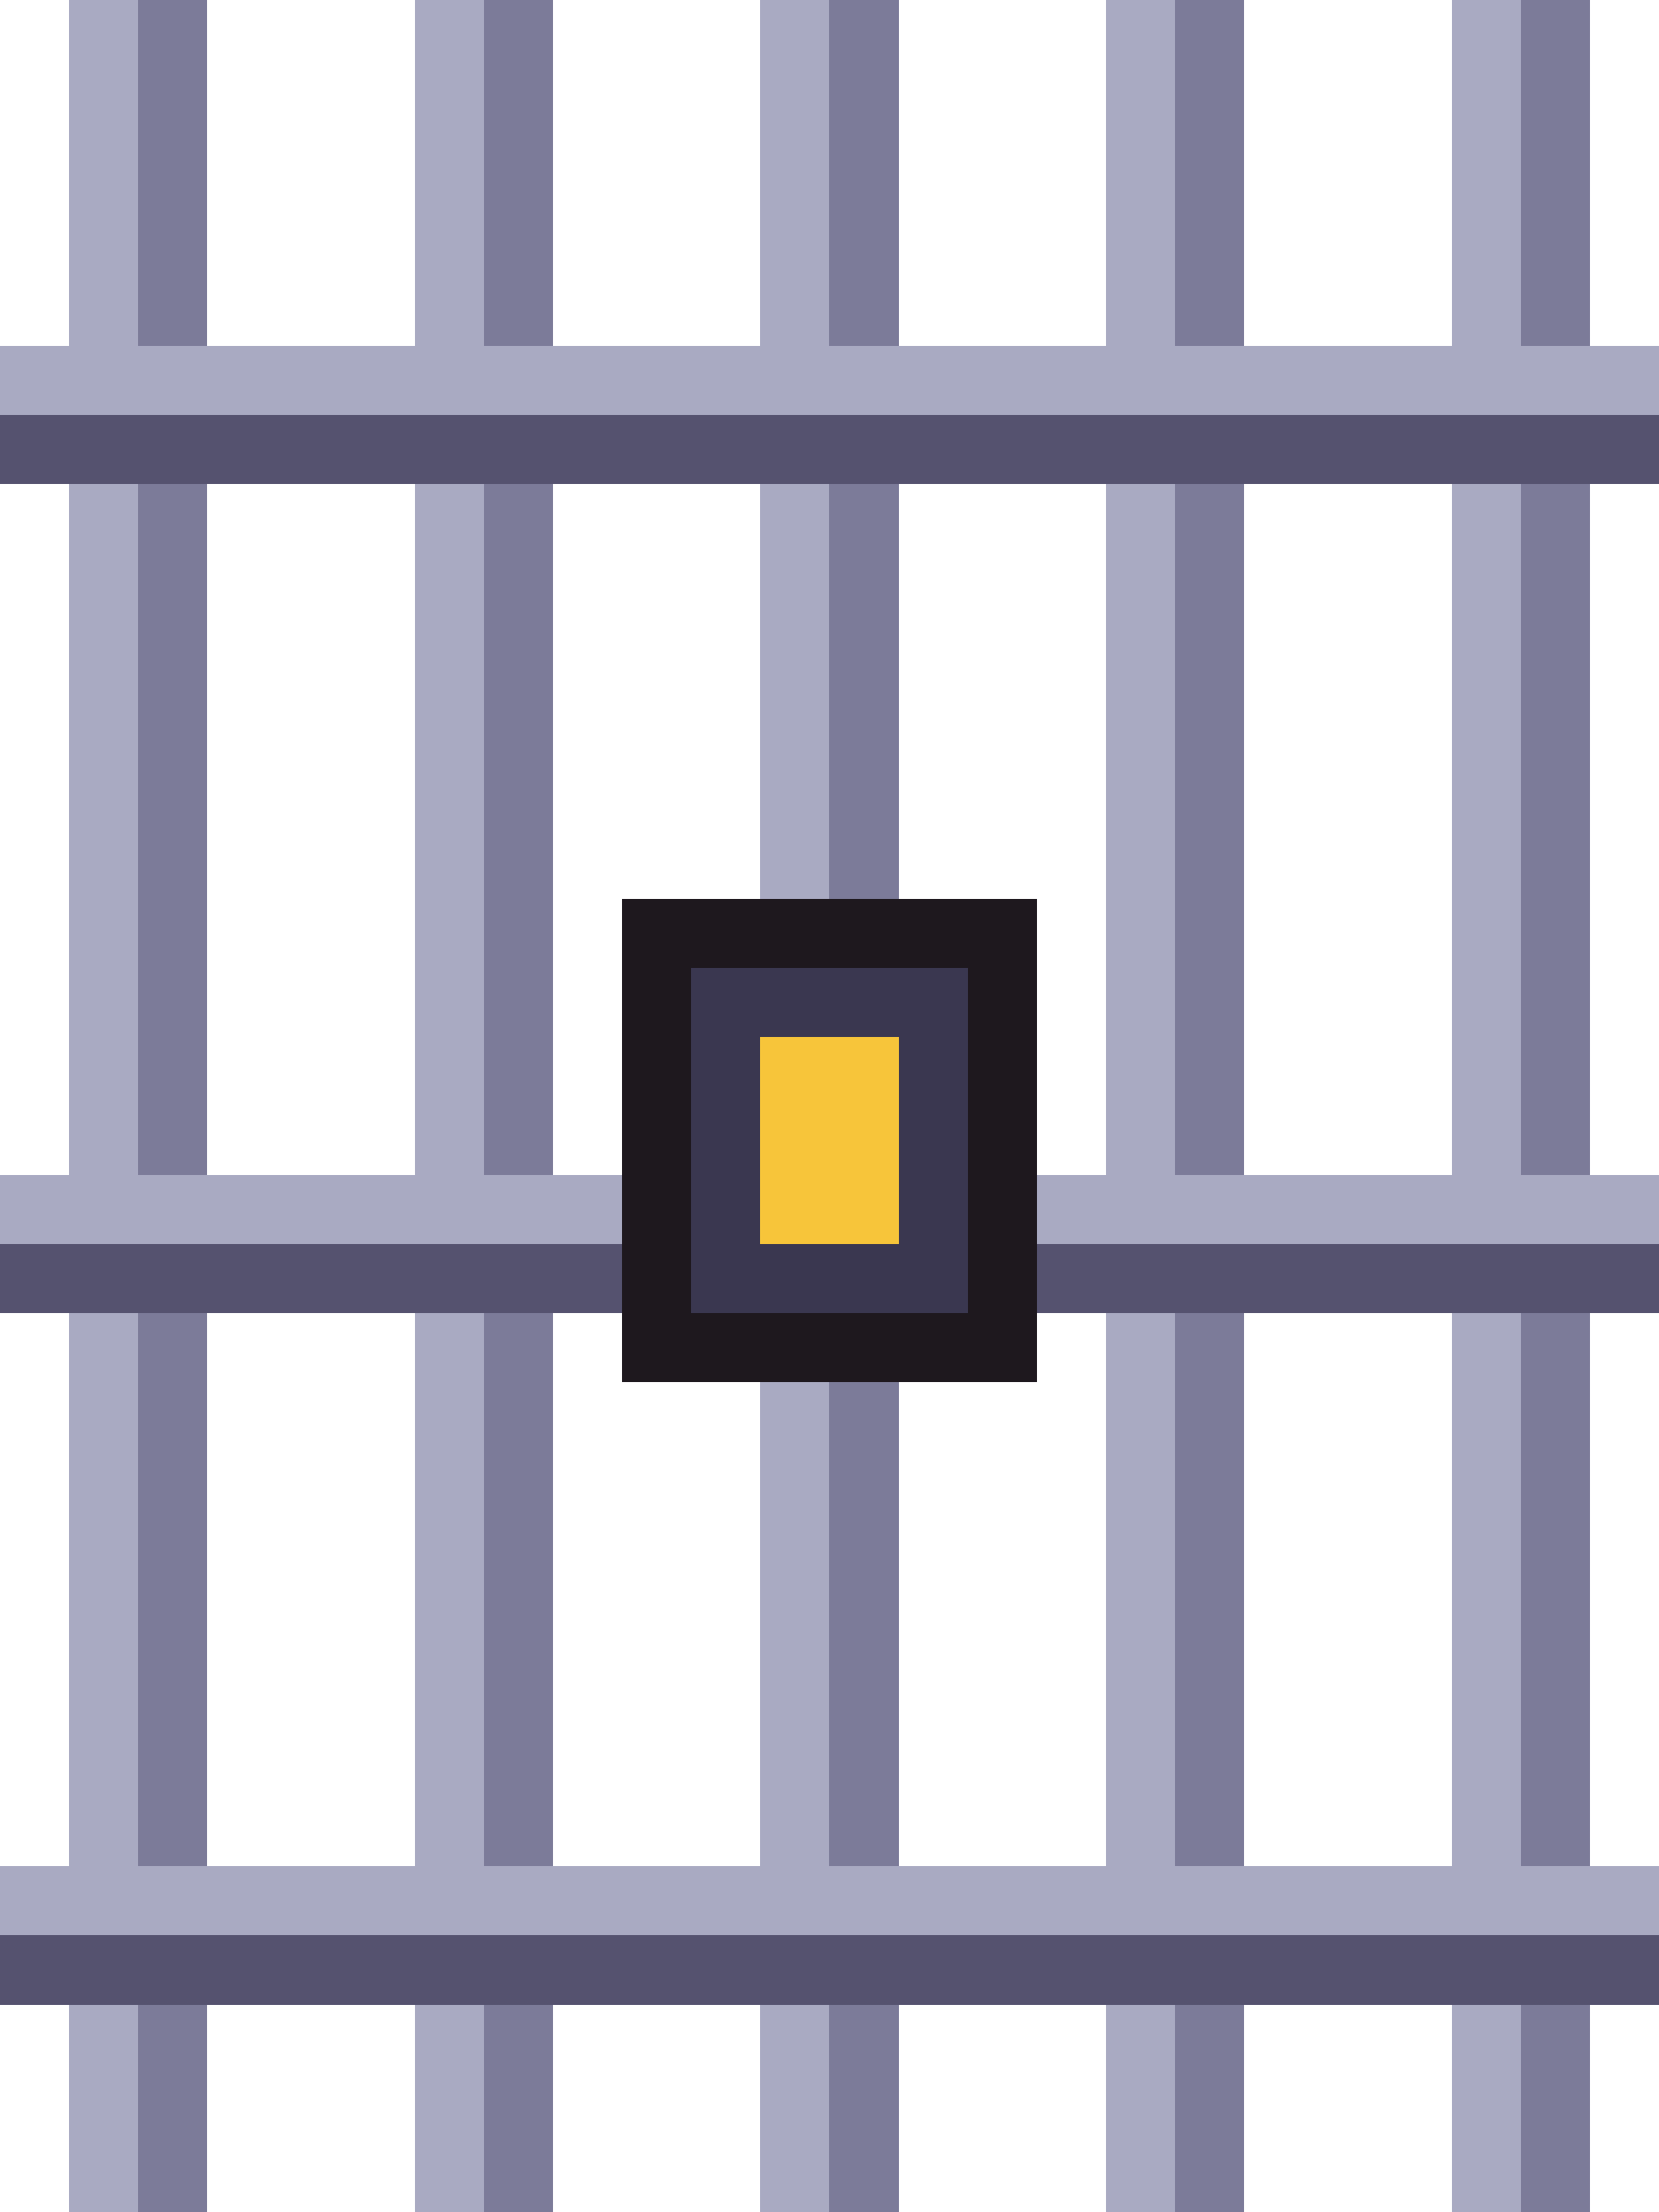
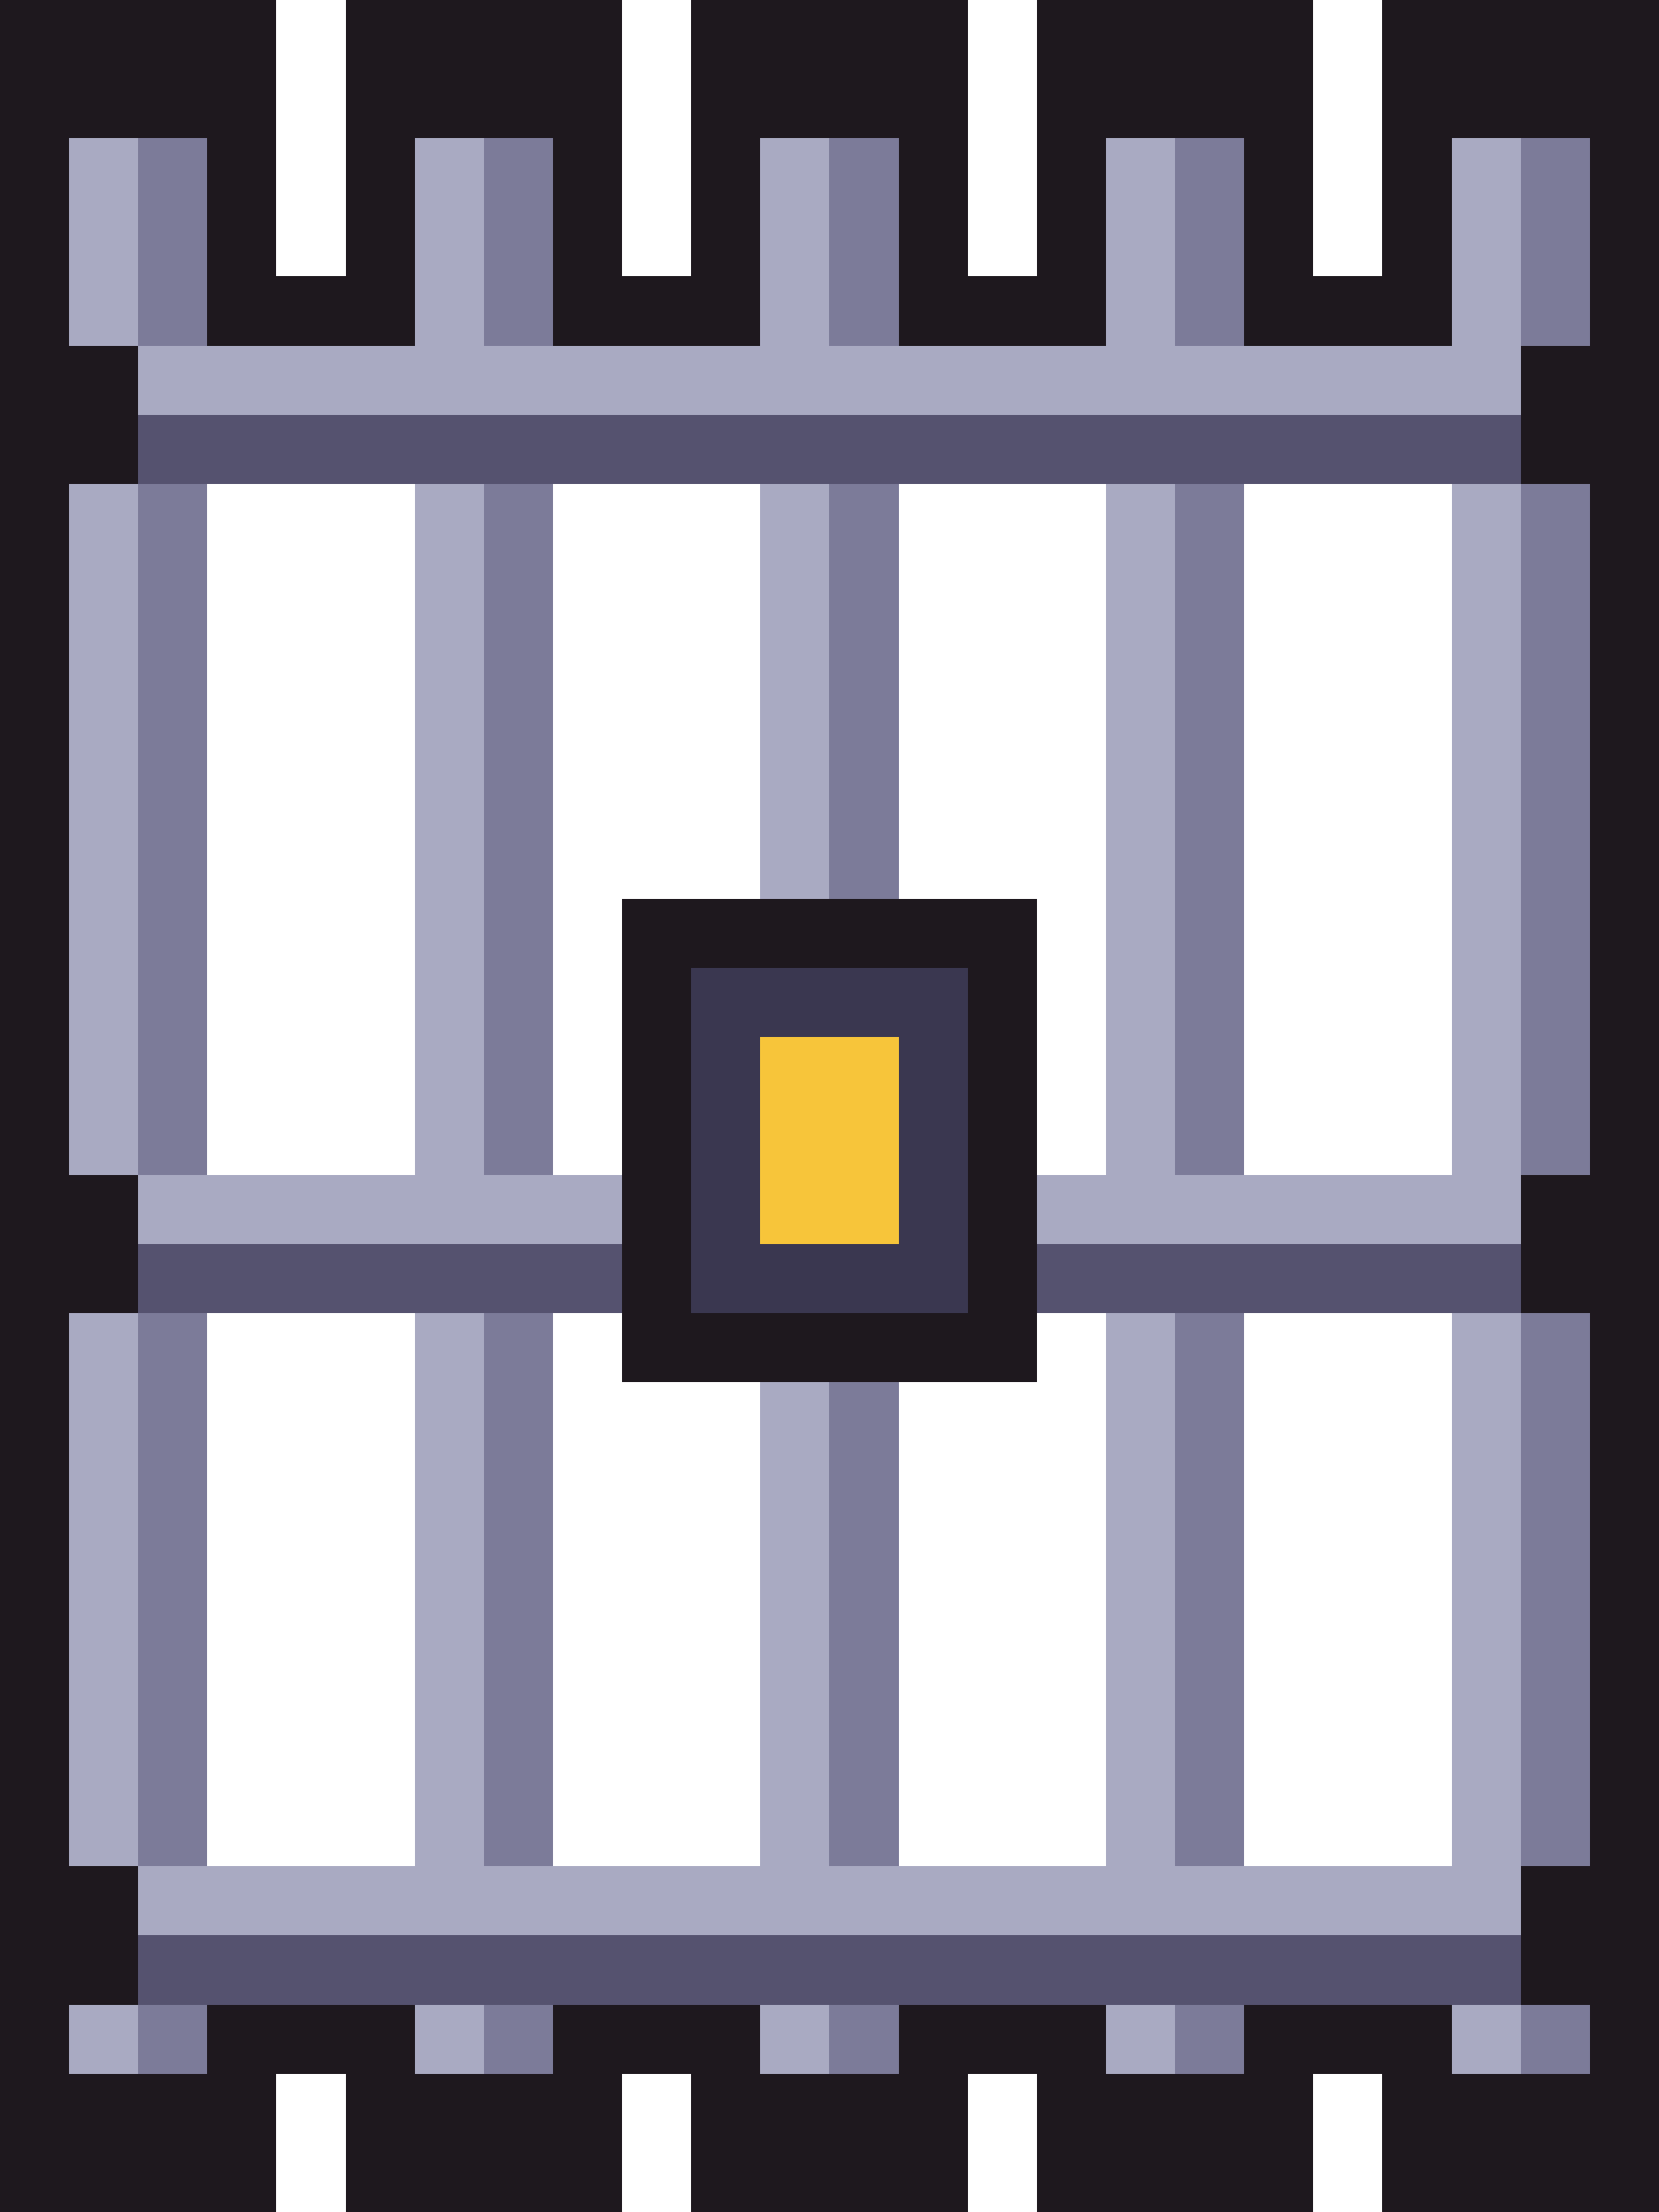
<svg xmlns="http://www.w3.org/2000/svg" width="24" height="32" viewBox="0 0 24 32" shape-rendering="crispEdges">
-   <rect x="1" y="0" width="1" height="1" fill="#a9aac2" />
-   <rect x="2" y="0" width="1" height="1" fill="#7c7b99" />
-   <rect x="6" y="0" width="1" height="1" fill="#a9aac2" />
-   <rect x="7" y="0" width="1" height="1" fill="#7c7b99" />
-   <rect x="11" y="0" width="1" height="1" fill="#a9aac2" />
-   <rect x="12" y="0" width="1" height="1" fill="#7c7b99" />
-   <rect x="16" y="0" width="1" height="1" fill="#a9aac2" />
-   <rect x="17" y="0" width="1" height="1" fill="#7c7b99" />
-   <rect x="21" y="0" width="1" height="1" fill="#a9aac2" />
-   <rect x="22" y="0" width="1" height="1" fill="#7c7b99" />
-   <rect x="1" y="1" width="1" height="1" fill="#a9aac2" />
-   <rect x="2" y="1" width="1" height="1" fill="#7c7b99" />
-   <rect x="6" y="1" width="1" height="1" fill="#a9aac2" />
-   <rect x="7" y="1" width="1" height="1" fill="#7c7b99" />
-   <rect x="11" y="1" width="1" height="1" fill="#a9aac2" />
-   <rect x="12" y="1" width="1" height="1" fill="#7c7b99" />
-   <rect x="16" y="1" width="1" height="1" fill="#a9aac2" />
-   <rect x="17" y="1" width="1" height="1" fill="#7c7b99" />
-   <rect x="21" y="1" width="1" height="1" fill="#a9aac2" />
-   <rect x="22" y="1" width="1" height="1" fill="#7c7b99" />
+   <rect x="0" y="0" width="4" height="1" fill="#1e181e" />
+   <rect x="5" y="0" width="4" height="1" fill="#1e181e" />
+   <rect x="10" y="0" width="4" height="1" fill="#1e181e" />
+   <rect x="15" y="0" width="4" height="1" fill="#1e181e" />
+   <rect x="20" y="0" width="4" height="1" fill="#1e181e" />
+   <rect x="0" y="1" width="4" height="1" fill="#1e181e" />
+   <rect x="5" y="1" width="4" height="1" fill="#1e181e" />
+   <rect x="10" y="1" width="4" height="1" fill="#1e181e" />
+   <rect x="15" y="1" width="4" height="1" fill="#1e181e" />
+   <rect x="20" y="1" width="4" height="1" fill="#1e181e" />
+   <rect x="0" y="2" width="1" height="1" fill="#1e181e" />
  <rect x="1" y="2" width="1" height="1" fill="#a9aac2" />
  <rect x="2" y="2" width="1" height="1" fill="#7c7b99" />
+   <rect x="3" y="2" width="1" height="1" fill="#1e181e" />
+   <rect x="5" y="2" width="1" height="1" fill="#1e181e" />
  <rect x="6" y="2" width="1" height="1" fill="#a9aac2" />
  <rect x="7" y="2" width="1" height="1" fill="#7c7b99" />
+   <rect x="8" y="2" width="1" height="1" fill="#1e181e" />
+   <rect x="10" y="2" width="1" height="1" fill="#1e181e" />
  <rect x="11" y="2" width="1" height="1" fill="#a9aac2" />
  <rect x="12" y="2" width="1" height="1" fill="#7c7b99" />
+   <rect x="13" y="2" width="1" height="1" fill="#1e181e" />
+   <rect x="15" y="2" width="1" height="1" fill="#1e181e" />
  <rect x="16" y="2" width="1" height="1" fill="#a9aac2" />
  <rect x="17" y="2" width="1" height="1" fill="#7c7b99" />
+   <rect x="18" y="2" width="1" height="1" fill="#1e181e" />
+   <rect x="20" y="2" width="1" height="1" fill="#1e181e" />
  <rect x="21" y="2" width="1" height="1" fill="#a9aac2" />
  <rect x="22" y="2" width="1" height="1" fill="#7c7b99" />
+   <rect x="23" y="2" width="1" height="1" fill="#1e181e" />
+   <rect x="0" y="3" width="1" height="1" fill="#1e181e" />
  <rect x="1" y="3" width="1" height="1" fill="#a9aac2" />
  <rect x="2" y="3" width="1" height="1" fill="#7c7b99" />
+   <rect x="3" y="3" width="1" height="1" fill="#1e181e" />
+   <rect x="5" y="3" width="1" height="1" fill="#1e181e" />
  <rect x="6" y="3" width="1" height="1" fill="#a9aac2" />
  <rect x="7" y="3" width="1" height="1" fill="#7c7b99" />
+   <rect x="8" y="3" width="1" height="1" fill="#1e181e" />
+   <rect x="10" y="3" width="1" height="1" fill="#1e181e" />
  <rect x="11" y="3" width="1" height="1" fill="#a9aac2" />
  <rect x="12" y="3" width="1" height="1" fill="#7c7b99" />
+   <rect x="13" y="3" width="1" height="1" fill="#1e181e" />
+   <rect x="15" y="3" width="1" height="1" fill="#1e181e" />
  <rect x="16" y="3" width="1" height="1" fill="#a9aac2" />
  <rect x="17" y="3" width="1" height="1" fill="#7c7b99" />
+   <rect x="18" y="3" width="1" height="1" fill="#1e181e" />
+   <rect x="20" y="3" width="1" height="1" fill="#1e181e" />
  <rect x="21" y="3" width="1" height="1" fill="#a9aac2" />
  <rect x="22" y="3" width="1" height="1" fill="#7c7b99" />
+   <rect x="23" y="3" width="1" height="1" fill="#1e181e" />
+   <rect x="0" y="4" width="1" height="1" fill="#1e181e" />
  <rect x="1" y="4" width="1" height="1" fill="#a9aac2" />
  <rect x="2" y="4" width="1" height="1" fill="#7c7b99" />
+   <rect x="3" y="4" width="3" height="1" fill="#1e181e" />
  <rect x="6" y="4" width="1" height="1" fill="#a9aac2" />
  <rect x="7" y="4" width="1" height="1" fill="#7c7b99" />
+   <rect x="8" y="4" width="3" height="1" fill="#1e181e" />
  <rect x="11" y="4" width="1" height="1" fill="#a9aac2" />
  <rect x="12" y="4" width="1" height="1" fill="#7c7b99" />
+   <rect x="13" y="4" width="3" height="1" fill="#1e181e" />
  <rect x="16" y="4" width="1" height="1" fill="#a9aac2" />
  <rect x="17" y="4" width="1" height="1" fill="#7c7b99" />
+   <rect x="18" y="4" width="3" height="1" fill="#1e181e" />
  <rect x="21" y="4" width="1" height="1" fill="#a9aac2" />
  <rect x="22" y="4" width="1" height="1" fill="#7c7b99" />
-   <rect x="0" y="5" width="24" height="1" fill="#a9aac2" />
-   <rect x="0" y="6" width="24" height="1" fill="#55526f" />
+   <rect x="23" y="4" width="1" height="1" fill="#1e181e" />
+   <rect x="0" y="5" width="2" height="1" fill="#1e181e" />
+   <rect x="2" y="5" width="20" height="1" fill="#a9aac2" />
+   <rect x="22" y="5" width="2" height="1" fill="#1e181e" />
+   <rect x="0" y="6" width="2" height="1" fill="#1e181e" />
+   <rect x="2" y="6" width="20" height="1" fill="#55526f" />
+   <rect x="22" y="6" width="2" height="1" fill="#1e181e" />
+   <rect x="0" y="7" width="1" height="1" fill="#1e181e" />
  <rect x="1" y="7" width="1" height="1" fill="#a9aac2" />
  <rect x="2" y="7" width="1" height="1" fill="#7c7b99" />
  <rect x="6" y="7" width="1" height="1" fill="#a9aac2" />
  <rect x="7" y="7" width="1" height="1" fill="#7c7b99" />
  <rect x="11" y="7" width="1" height="1" fill="#a9aac2" />
  <rect x="12" y="7" width="1" height="1" fill="#7c7b99" />
  <rect x="16" y="7" width="1" height="1" fill="#a9aac2" />
  <rect x="17" y="7" width="1" height="1" fill="#7c7b99" />
  <rect x="21" y="7" width="1" height="1" fill="#a9aac2" />
  <rect x="22" y="7" width="1" height="1" fill="#7c7b99" />
+   <rect x="23" y="7" width="1" height="1" fill="#1e181e" />
+   <rect x="0" y="8" width="1" height="1" fill="#1e181e" />
  <rect x="1" y="8" width="1" height="1" fill="#a9aac2" />
  <rect x="2" y="8" width="1" height="1" fill="#7c7b99" />
  <rect x="6" y="8" width="1" height="1" fill="#a9aac2" />
  <rect x="7" y="8" width="1" height="1" fill="#7c7b99" />
  <rect x="11" y="8" width="1" height="1" fill="#a9aac2" />
  <rect x="12" y="8" width="1" height="1" fill="#7c7b99" />
  <rect x="16" y="8" width="1" height="1" fill="#a9aac2" />
  <rect x="17" y="8" width="1" height="1" fill="#7c7b99" />
  <rect x="21" y="8" width="1" height="1" fill="#a9aac2" />
  <rect x="22" y="8" width="1" height="1" fill="#7c7b99" />
+   <rect x="23" y="8" width="1" height="1" fill="#1e181e" />
+   <rect x="0" y="9" width="1" height="1" fill="#1e181e" />
  <rect x="1" y="9" width="1" height="1" fill="#a9aac2" />
  <rect x="2" y="9" width="1" height="1" fill="#7c7b99" />
  <rect x="6" y="9" width="1" height="1" fill="#a9aac2" />
  <rect x="7" y="9" width="1" height="1" fill="#7c7b99" />
  <rect x="11" y="9" width="1" height="1" fill="#a9aac2" />
  <rect x="12" y="9" width="1" height="1" fill="#7c7b99" />
  <rect x="16" y="9" width="1" height="1" fill="#a9aac2" />
  <rect x="17" y="9" width="1" height="1" fill="#7c7b99" />
  <rect x="21" y="9" width="1" height="1" fill="#a9aac2" />
  <rect x="22" y="9" width="1" height="1" fill="#7c7b99" />
+   <rect x="23" y="9" width="1" height="1" fill="#1e181e" />
+   <rect x="0" y="10" width="1" height="1" fill="#1e181e" />
  <rect x="1" y="10" width="1" height="1" fill="#a9aac2" />
  <rect x="2" y="10" width="1" height="1" fill="#7c7b99" />
  <rect x="6" y="10" width="1" height="1" fill="#a9aac2" />
  <rect x="7" y="10" width="1" height="1" fill="#7c7b99" />
  <rect x="11" y="10" width="1" height="1" fill="#a9aac2" />
  <rect x="12" y="10" width="1" height="1" fill="#7c7b99" />
  <rect x="16" y="10" width="1" height="1" fill="#a9aac2" />
  <rect x="17" y="10" width="1" height="1" fill="#7c7b99" />
  <rect x="21" y="10" width="1" height="1" fill="#a9aac2" />
  <rect x="22" y="10" width="1" height="1" fill="#7c7b99" />
+   <rect x="23" y="10" width="1" height="1" fill="#1e181e" />
+   <rect x="0" y="11" width="1" height="1" fill="#1e181e" />
  <rect x="1" y="11" width="1" height="1" fill="#a9aac2" />
  <rect x="2" y="11" width="1" height="1" fill="#7c7b99" />
  <rect x="6" y="11" width="1" height="1" fill="#a9aac2" />
  <rect x="7" y="11" width="1" height="1" fill="#7c7b99" />
  <rect x="11" y="11" width="1" height="1" fill="#a9aac2" />
  <rect x="12" y="11" width="1" height="1" fill="#7c7b99" />
  <rect x="16" y="11" width="1" height="1" fill="#a9aac2" />
  <rect x="17" y="11" width="1" height="1" fill="#7c7b99" />
  <rect x="21" y="11" width="1" height="1" fill="#a9aac2" />
  <rect x="22" y="11" width="1" height="1" fill="#7c7b99" />
+   <rect x="23" y="11" width="1" height="1" fill="#1e181e" />
+   <rect x="0" y="12" width="1" height="1" fill="#1e181e" />
  <rect x="1" y="12" width="1" height="1" fill="#a9aac2" />
  <rect x="2" y="12" width="1" height="1" fill="#7c7b99" />
  <rect x="6" y="12" width="1" height="1" fill="#a9aac2" />
  <rect x="7" y="12" width="1" height="1" fill="#7c7b99" />
  <rect x="11" y="12" width="1" height="1" fill="#a9aac2" />
  <rect x="12" y="12" width="1" height="1" fill="#7c7b99" />
  <rect x="16" y="12" width="1" height="1" fill="#a9aac2" />
  <rect x="17" y="12" width="1" height="1" fill="#7c7b99" />
  <rect x="21" y="12" width="1" height="1" fill="#a9aac2" />
  <rect x="22" y="12" width="1" height="1" fill="#7c7b99" />
+   <rect x="23" y="12" width="1" height="1" fill="#1e181e" />
+   <rect x="0" y="13" width="1" height="1" fill="#1e181e" />
  <rect x="1" y="13" width="1" height="1" fill="#a9aac2" />
  <rect x="2" y="13" width="1" height="1" fill="#7c7b99" />
  <rect x="6" y="13" width="1" height="1" fill="#a9aac2" />
  <rect x="7" y="13" width="1" height="1" fill="#7c7b99" />
  <rect x="9" y="13" width="6" height="1" fill="#1e181e" />
  <rect x="16" y="13" width="1" height="1" fill="#a9aac2" />
  <rect x="17" y="13" width="1" height="1" fill="#7c7b99" />
  <rect x="21" y="13" width="1" height="1" fill="#a9aac2" />
  <rect x="22" y="13" width="1" height="1" fill="#7c7b99" />
+   <rect x="23" y="13" width="1" height="1" fill="#1e181e" />
+   <rect x="0" y="14" width="1" height="1" fill="#1e181e" />
  <rect x="1" y="14" width="1" height="1" fill="#a9aac2" />
  <rect x="2" y="14" width="1" height="1" fill="#7c7b99" />
  <rect x="6" y="14" width="1" height="1" fill="#a9aac2" />
  <rect x="7" y="14" width="1" height="1" fill="#7c7b99" />
  <rect x="9" y="14" width="1" height="1" fill="#1e181e" />
  <rect x="10" y="14" width="4" height="1" fill="#3a3750" />
  <rect x="14" y="14" width="1" height="1" fill="#1e181e" />
  <rect x="16" y="14" width="1" height="1" fill="#a9aac2" />
  <rect x="17" y="14" width="1" height="1" fill="#7c7b99" />
  <rect x="21" y="14" width="1" height="1" fill="#a9aac2" />
  <rect x="22" y="14" width="1" height="1" fill="#7c7b99" />
+   <rect x="23" y="14" width="1" height="1" fill="#1e181e" />
+   <rect x="0" y="15" width="1" height="1" fill="#1e181e" />
  <rect x="1" y="15" width="1" height="1" fill="#a9aac2" />
  <rect x="2" y="15" width="1" height="1" fill="#7c7b99" />
  <rect x="6" y="15" width="1" height="1" fill="#a9aac2" />
  <rect x="7" y="15" width="1" height="1" fill="#7c7b99" />
  <rect x="9" y="15" width="1" height="1" fill="#1e181e" />
  <rect x="10" y="15" width="1" height="1" fill="#3a3750" />
  <rect x="11" y="15" width="2" height="1" fill="#f7c53a" />
  <rect x="13" y="15" width="1" height="1" fill="#3a3750" />
  <rect x="14" y="15" width="1" height="1" fill="#1e181e" />
  <rect x="16" y="15" width="1" height="1" fill="#a9aac2" />
  <rect x="17" y="15" width="1" height="1" fill="#7c7b99" />
  <rect x="21" y="15" width="1" height="1" fill="#a9aac2" />
  <rect x="22" y="15" width="1" height="1" fill="#7c7b99" />
+   <rect x="23" y="15" width="1" height="1" fill="#1e181e" />
+   <rect x="0" y="16" width="1" height="1" fill="#1e181e" />
  <rect x="1" y="16" width="1" height="1" fill="#a9aac2" />
  <rect x="2" y="16" width="1" height="1" fill="#7c7b99" />
  <rect x="6" y="16" width="1" height="1" fill="#a9aac2" />
  <rect x="7" y="16" width="1" height="1" fill="#7c7b99" />
  <rect x="9" y="16" width="1" height="1" fill="#1e181e" />
  <rect x="10" y="16" width="1" height="1" fill="#3a3750" />
  <rect x="11" y="16" width="2" height="1" fill="#f7c53a" />
  <rect x="13" y="16" width="1" height="1" fill="#3a3750" />
  <rect x="14" y="16" width="1" height="1" fill="#1e181e" />
  <rect x="16" y="16" width="1" height="1" fill="#a9aac2" />
  <rect x="17" y="16" width="1" height="1" fill="#7c7b99" />
  <rect x="21" y="16" width="1" height="1" fill="#a9aac2" />
  <rect x="22" y="16" width="1" height="1" fill="#7c7b99" />
-   <rect x="0" y="17" width="9" height="1" fill="#a9aac2" />
+   <rect x="23" y="16" width="1" height="1" fill="#1e181e" />
+   <rect x="0" y="17" width="2" height="1" fill="#1e181e" />
+   <rect x="2" y="17" width="7" height="1" fill="#a9aac2" />
  <rect x="9" y="17" width="1" height="1" fill="#1e181e" />
  <rect x="10" y="17" width="1" height="1" fill="#3a3750" />
  <rect x="11" y="17" width="2" height="1" fill="#f7c53a" />
  <rect x="13" y="17" width="1" height="1" fill="#3a3750" />
  <rect x="14" y="17" width="1" height="1" fill="#1e181e" />
-   <rect x="15" y="17" width="9" height="1" fill="#a9aac2" />
-   <rect x="0" y="18" width="9" height="1" fill="#55526f" />
+   <rect x="15" y="17" width="7" height="1" fill="#a9aac2" />
+   <rect x="22" y="17" width="2" height="1" fill="#1e181e" />
+   <rect x="0" y="18" width="2" height="1" fill="#1e181e" />
+   <rect x="2" y="18" width="7" height="1" fill="#55526f" />
  <rect x="9" y="18" width="1" height="1" fill="#1e181e" />
  <rect x="10" y="18" width="4" height="1" fill="#3a3750" />
  <rect x="14" y="18" width="1" height="1" fill="#1e181e" />
-   <rect x="15" y="18" width="9" height="1" fill="#55526f" />
+   <rect x="15" y="18" width="7" height="1" fill="#55526f" />
+   <rect x="22" y="18" width="2" height="1" fill="#1e181e" />
+   <rect x="0" y="19" width="1" height="1" fill="#1e181e" />
  <rect x="1" y="19" width="1" height="1" fill="#a9aac2" />
  <rect x="2" y="19" width="1" height="1" fill="#7c7b99" />
  <rect x="6" y="19" width="1" height="1" fill="#a9aac2" />
  <rect x="7" y="19" width="1" height="1" fill="#7c7b99" />
  <rect x="9" y="19" width="6" height="1" fill="#1e181e" />
  <rect x="16" y="19" width="1" height="1" fill="#a9aac2" />
  <rect x="17" y="19" width="1" height="1" fill="#7c7b99" />
  <rect x="21" y="19" width="1" height="1" fill="#a9aac2" />
  <rect x="22" y="19" width="1" height="1" fill="#7c7b99" />
+   <rect x="23" y="19" width="1" height="1" fill="#1e181e" />
+   <rect x="0" y="20" width="1" height="1" fill="#1e181e" />
  <rect x="1" y="20" width="1" height="1" fill="#a9aac2" />
  <rect x="2" y="20" width="1" height="1" fill="#7c7b99" />
  <rect x="6" y="20" width="1" height="1" fill="#a9aac2" />
  <rect x="7" y="20" width="1" height="1" fill="#7c7b99" />
  <rect x="11" y="20" width="1" height="1" fill="#a9aac2" />
  <rect x="12" y="20" width="1" height="1" fill="#7c7b99" />
  <rect x="16" y="20" width="1" height="1" fill="#a9aac2" />
  <rect x="17" y="20" width="1" height="1" fill="#7c7b99" />
  <rect x="21" y="20" width="1" height="1" fill="#a9aac2" />
  <rect x="22" y="20" width="1" height="1" fill="#7c7b99" />
+   <rect x="23" y="20" width="1" height="1" fill="#1e181e" />
+   <rect x="0" y="21" width="1" height="1" fill="#1e181e" />
  <rect x="1" y="21" width="1" height="1" fill="#a9aac2" />
  <rect x="2" y="21" width="1" height="1" fill="#7c7b99" />
  <rect x="6" y="21" width="1" height="1" fill="#a9aac2" />
  <rect x="7" y="21" width="1" height="1" fill="#7c7b99" />
  <rect x="11" y="21" width="1" height="1" fill="#a9aac2" />
  <rect x="12" y="21" width="1" height="1" fill="#7c7b99" />
  <rect x="16" y="21" width="1" height="1" fill="#a9aac2" />
  <rect x="17" y="21" width="1" height="1" fill="#7c7b99" />
  <rect x="21" y="21" width="1" height="1" fill="#a9aac2" />
  <rect x="22" y="21" width="1" height="1" fill="#7c7b99" />
+   <rect x="23" y="21" width="1" height="1" fill="#1e181e" />
+   <rect x="0" y="22" width="1" height="1" fill="#1e181e" />
  <rect x="1" y="22" width="1" height="1" fill="#a9aac2" />
  <rect x="2" y="22" width="1" height="1" fill="#7c7b99" />
  <rect x="6" y="22" width="1" height="1" fill="#a9aac2" />
  <rect x="7" y="22" width="1" height="1" fill="#7c7b99" />
  <rect x="11" y="22" width="1" height="1" fill="#a9aac2" />
  <rect x="12" y="22" width="1" height="1" fill="#7c7b99" />
  <rect x="16" y="22" width="1" height="1" fill="#a9aac2" />
  <rect x="17" y="22" width="1" height="1" fill="#7c7b99" />
  <rect x="21" y="22" width="1" height="1" fill="#a9aac2" />
  <rect x="22" y="22" width="1" height="1" fill="#7c7b99" />
+   <rect x="23" y="22" width="1" height="1" fill="#1e181e" />
+   <rect x="0" y="23" width="1" height="1" fill="#1e181e" />
  <rect x="1" y="23" width="1" height="1" fill="#a9aac2" />
  <rect x="2" y="23" width="1" height="1" fill="#7c7b99" />
  <rect x="6" y="23" width="1" height="1" fill="#a9aac2" />
  <rect x="7" y="23" width="1" height="1" fill="#7c7b99" />
  <rect x="11" y="23" width="1" height="1" fill="#a9aac2" />
  <rect x="12" y="23" width="1" height="1" fill="#7c7b99" />
  <rect x="16" y="23" width="1" height="1" fill="#a9aac2" />
  <rect x="17" y="23" width="1" height="1" fill="#7c7b99" />
  <rect x="21" y="23" width="1" height="1" fill="#a9aac2" />
  <rect x="22" y="23" width="1" height="1" fill="#7c7b99" />
+   <rect x="23" y="23" width="1" height="1" fill="#1e181e" />
+   <rect x="0" y="24" width="1" height="1" fill="#1e181e" />
  <rect x="1" y="24" width="1" height="1" fill="#a9aac2" />
  <rect x="2" y="24" width="1" height="1" fill="#7c7b99" />
  <rect x="6" y="24" width="1" height="1" fill="#a9aac2" />
  <rect x="7" y="24" width="1" height="1" fill="#7c7b99" />
  <rect x="11" y="24" width="1" height="1" fill="#a9aac2" />
  <rect x="12" y="24" width="1" height="1" fill="#7c7b99" />
  <rect x="16" y="24" width="1" height="1" fill="#a9aac2" />
  <rect x="17" y="24" width="1" height="1" fill="#7c7b99" />
  <rect x="21" y="24" width="1" height="1" fill="#a9aac2" />
  <rect x="22" y="24" width="1" height="1" fill="#7c7b99" />
+   <rect x="23" y="24" width="1" height="1" fill="#1e181e" />
+   <rect x="0" y="25" width="1" height="1" fill="#1e181e" />
  <rect x="1" y="25" width="1" height="1" fill="#a9aac2" />
  <rect x="2" y="25" width="1" height="1" fill="#7c7b99" />
  <rect x="6" y="25" width="1" height="1" fill="#a9aac2" />
  <rect x="7" y="25" width="1" height="1" fill="#7c7b99" />
  <rect x="11" y="25" width="1" height="1" fill="#a9aac2" />
  <rect x="12" y="25" width="1" height="1" fill="#7c7b99" />
  <rect x="16" y="25" width="1" height="1" fill="#a9aac2" />
  <rect x="17" y="25" width="1" height="1" fill="#7c7b99" />
  <rect x="21" y="25" width="1" height="1" fill="#a9aac2" />
  <rect x="22" y="25" width="1" height="1" fill="#7c7b99" />
+   <rect x="23" y="25" width="1" height="1" fill="#1e181e" />
+   <rect x="0" y="26" width="1" height="1" fill="#1e181e" />
  <rect x="1" y="26" width="1" height="1" fill="#a9aac2" />
  <rect x="2" y="26" width="1" height="1" fill="#7c7b99" />
  <rect x="6" y="26" width="1" height="1" fill="#a9aac2" />
  <rect x="7" y="26" width="1" height="1" fill="#7c7b99" />
  <rect x="11" y="26" width="1" height="1" fill="#a9aac2" />
  <rect x="12" y="26" width="1" height="1" fill="#7c7b99" />
  <rect x="16" y="26" width="1" height="1" fill="#a9aac2" />
  <rect x="17" y="26" width="1" height="1" fill="#7c7b99" />
  <rect x="21" y="26" width="1" height="1" fill="#a9aac2" />
  <rect x="22" y="26" width="1" height="1" fill="#7c7b99" />
-   <rect x="0" y="27" width="24" height="1" fill="#a9aac2" />
-   <rect x="0" y="28" width="24" height="1" fill="#55526f" />
+   <rect x="23" y="26" width="1" height="1" fill="#1e181e" />
+   <rect x="0" y="27" width="2" height="1" fill="#1e181e" />
+   <rect x="2" y="27" width="20" height="1" fill="#a9aac2" />
+   <rect x="22" y="27" width="2" height="1" fill="#1e181e" />
+   <rect x="0" y="28" width="2" height="1" fill="#1e181e" />
+   <rect x="2" y="28" width="20" height="1" fill="#55526f" />
+   <rect x="22" y="28" width="2" height="1" fill="#1e181e" />
+   <rect x="0" y="29" width="1" height="1" fill="#1e181e" />
  <rect x="1" y="29" width="1" height="1" fill="#a9aac2" />
  <rect x="2" y="29" width="1" height="1" fill="#7c7b99" />
+   <rect x="3" y="29" width="3" height="1" fill="#1e181e" />
  <rect x="6" y="29" width="1" height="1" fill="#a9aac2" />
  <rect x="7" y="29" width="1" height="1" fill="#7c7b99" />
+   <rect x="8" y="29" width="3" height="1" fill="#1e181e" />
  <rect x="11" y="29" width="1" height="1" fill="#a9aac2" />
  <rect x="12" y="29" width="1" height="1" fill="#7c7b99" />
+   <rect x="13" y="29" width="3" height="1" fill="#1e181e" />
  <rect x="16" y="29" width="1" height="1" fill="#a9aac2" />
  <rect x="17" y="29" width="1" height="1" fill="#7c7b99" />
+   <rect x="18" y="29" width="3" height="1" fill="#1e181e" />
  <rect x="21" y="29" width="1" height="1" fill="#a9aac2" />
  <rect x="22" y="29" width="1" height="1" fill="#7c7b99" />
-   <rect x="1" y="30" width="1" height="1" fill="#a9aac2" />
-   <rect x="2" y="30" width="1" height="1" fill="#7c7b99" />
-   <rect x="6" y="30" width="1" height="1" fill="#a9aac2" />
-   <rect x="7" y="30" width="1" height="1" fill="#7c7b99" />
-   <rect x="11" y="30" width="1" height="1" fill="#a9aac2" />
-   <rect x="12" y="30" width="1" height="1" fill="#7c7b99" />
-   <rect x="16" y="30" width="1" height="1" fill="#a9aac2" />
-   <rect x="17" y="30" width="1" height="1" fill="#7c7b99" />
-   <rect x="21" y="30" width="1" height="1" fill="#a9aac2" />
-   <rect x="22" y="30" width="1" height="1" fill="#7c7b99" />
-   <rect x="1" y="31" width="1" height="1" fill="#a9aac2" />
-   <rect x="2" y="31" width="1" height="1" fill="#7c7b99" />
-   <rect x="6" y="31" width="1" height="1" fill="#a9aac2" />
-   <rect x="7" y="31" width="1" height="1" fill="#7c7b99" />
-   <rect x="11" y="31" width="1" height="1" fill="#a9aac2" />
-   <rect x="12" y="31" width="1" height="1" fill="#7c7b99" />
-   <rect x="16" y="31" width="1" height="1" fill="#a9aac2" />
-   <rect x="17" y="31" width="1" height="1" fill="#7c7b99" />
-   <rect x="21" y="31" width="1" height="1" fill="#a9aac2" />
-   <rect x="22" y="31" width="1" height="1" fill="#7c7b99" />
+   <rect x="23" y="29" width="1" height="1" fill="#1e181e" />
+   <rect x="0" y="30" width="4" height="1" fill="#1e181e" />
+   <rect x="5" y="30" width="4" height="1" fill="#1e181e" />
+   <rect x="10" y="30" width="4" height="1" fill="#1e181e" />
+   <rect x="15" y="30" width="4" height="1" fill="#1e181e" />
+   <rect x="20" y="30" width="4" height="1" fill="#1e181e" />
+   <rect x="0" y="31" width="4" height="1" fill="#1e181e" />
+   <rect x="5" y="31" width="4" height="1" fill="#1e181e" />
+   <rect x="10" y="31" width="4" height="1" fill="#1e181e" />
+   <rect x="15" y="31" width="4" height="1" fill="#1e181e" />
+   <rect x="20" y="31" width="4" height="1" fill="#1e181e" />
</svg>
